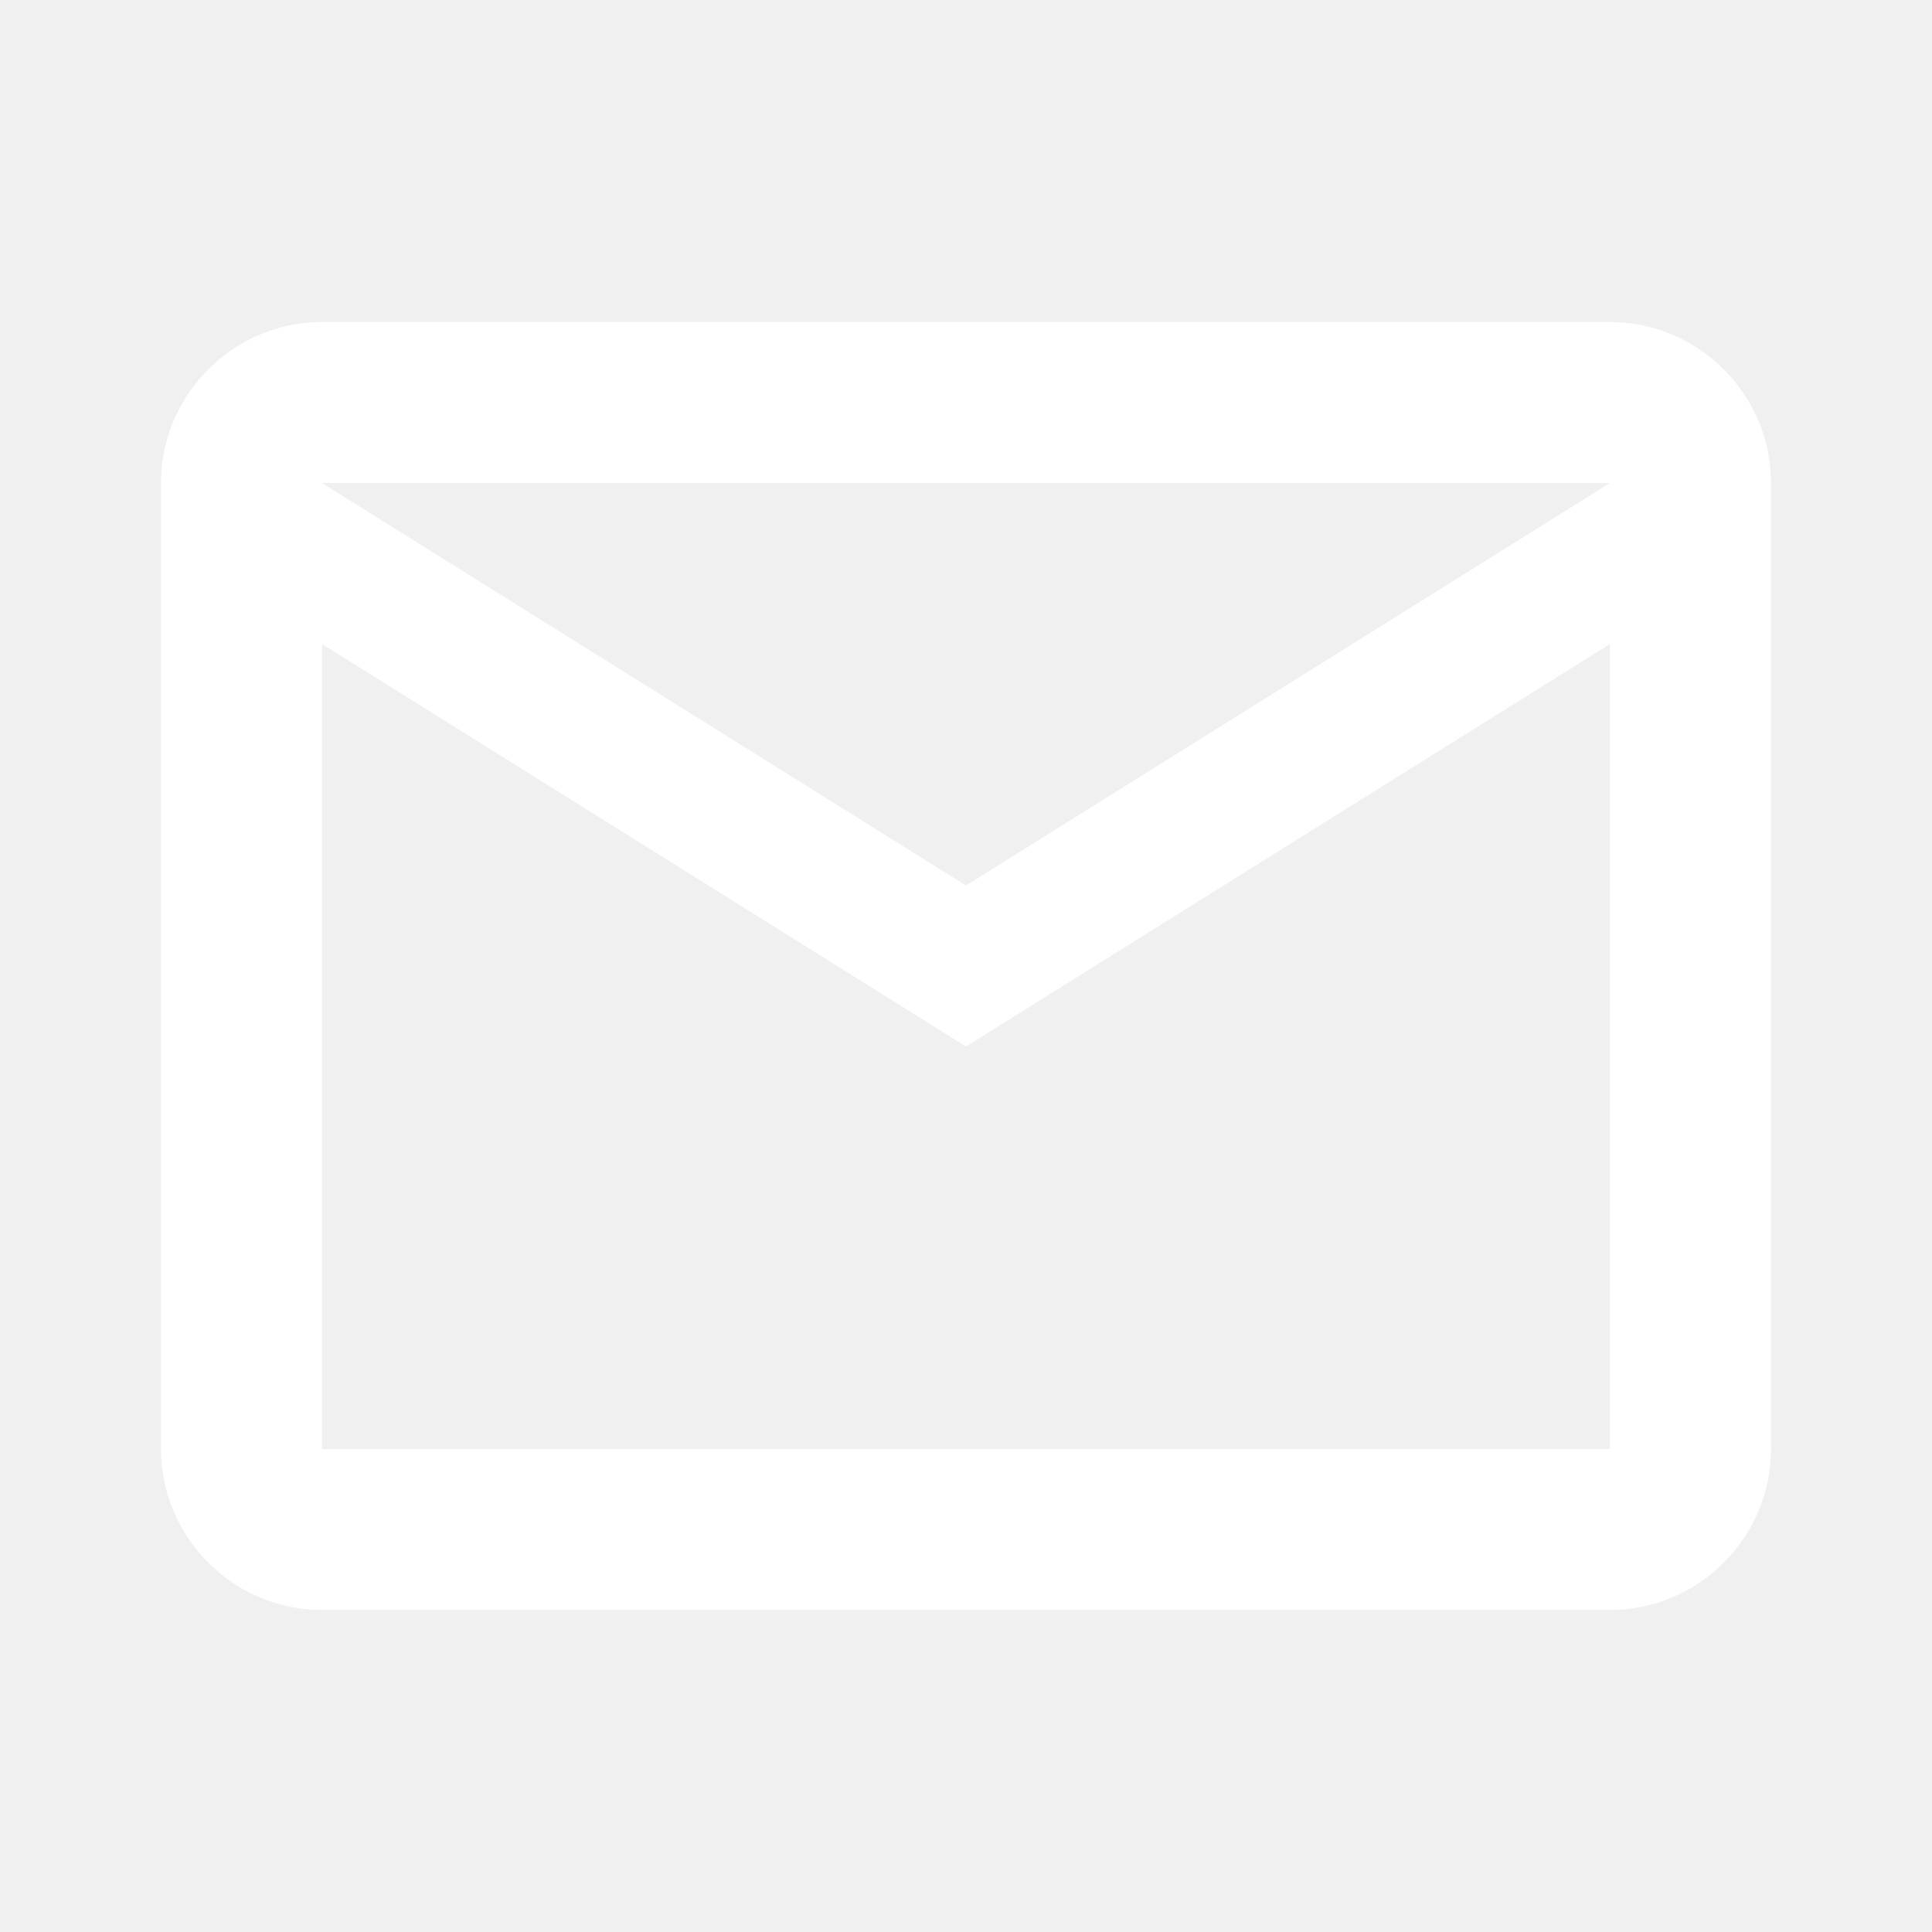
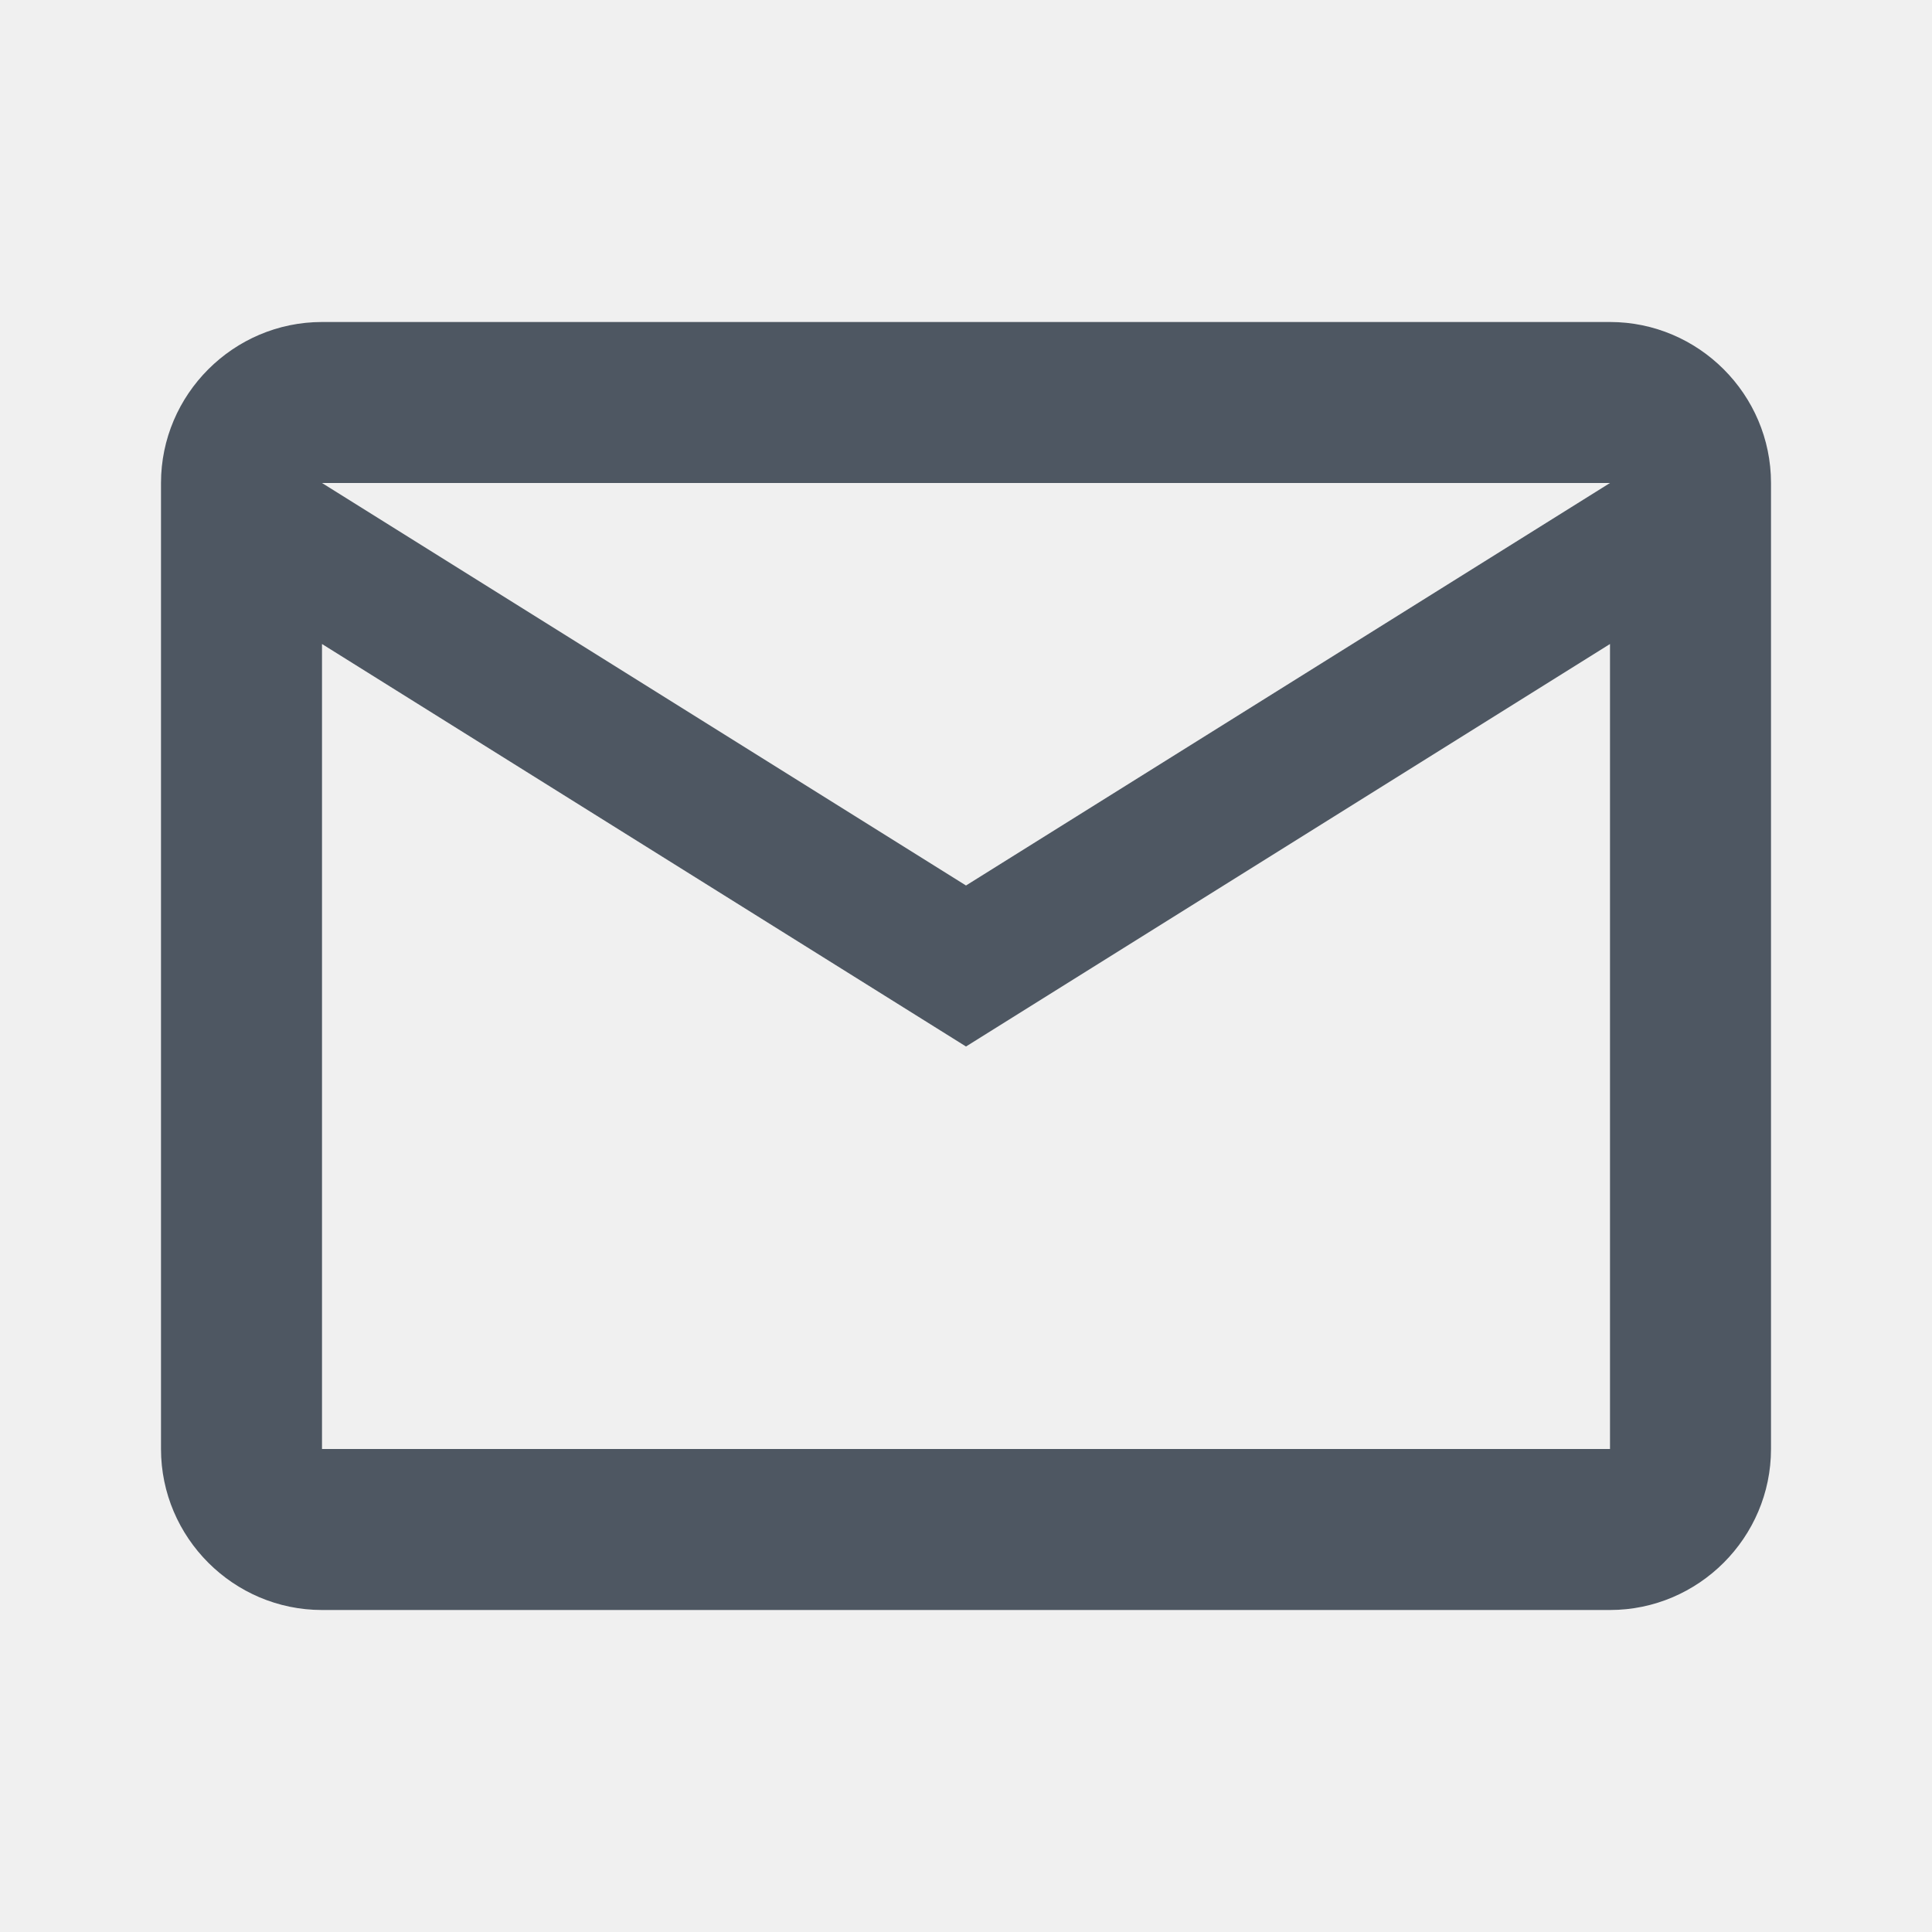
<svg xmlns="http://www.w3.org/2000/svg" width="128" height="128" viewBox="0 0 24 24">
-   <path fill="#fff" d="M22 6c0-1.1-.9-2-2-2H4c-1.1 0-2 .9-2 2v12c0 1.1.9 2 2 2h16c1.1 0 2-.9 2-2V6m-2 0l-8 5l-8-5h16m0 12H4V8l8 5l8-5v10Z" />
+   <path fill="#4E5762" d="M22 6c0-1.1-.9-2-2-2H4c-1.1 0-2 .9-2 2v12c0 1.1.9 2 2 2h16c1.1 0 2-.9 2-2V6m-2 0l-8 5l-8-5h16m0 12H4V8l8 5l8-5v10Z" />
</svg>
